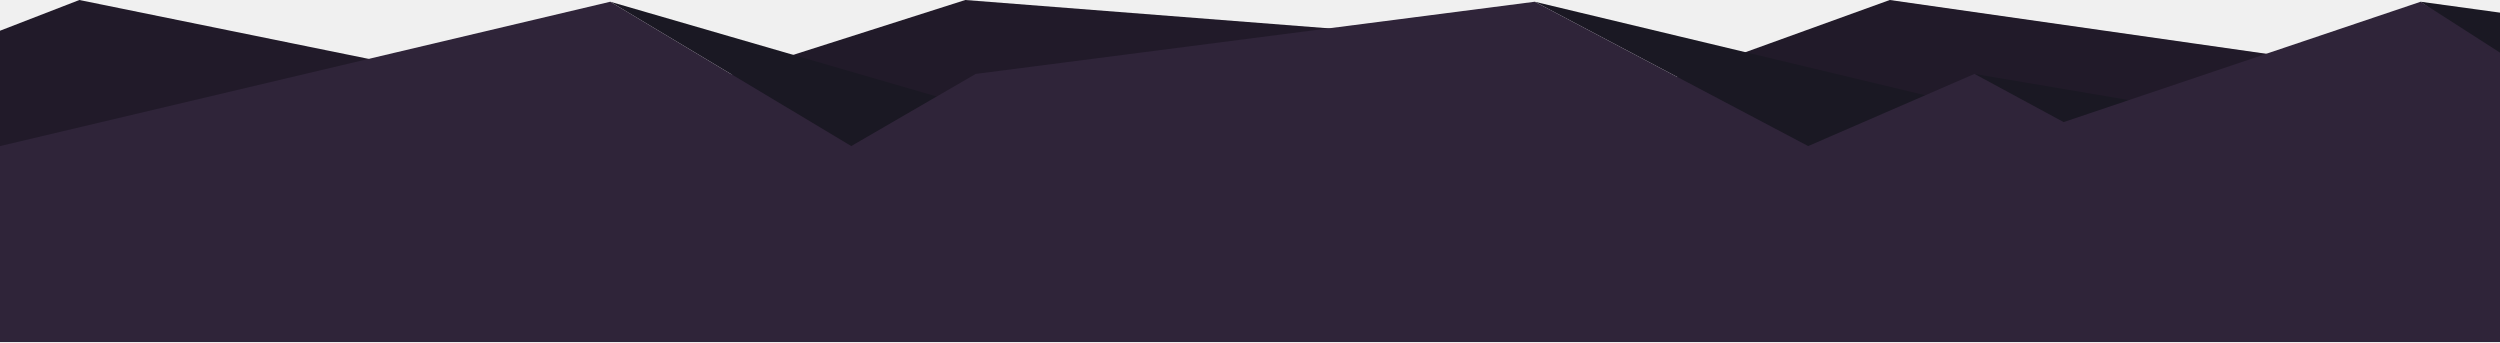
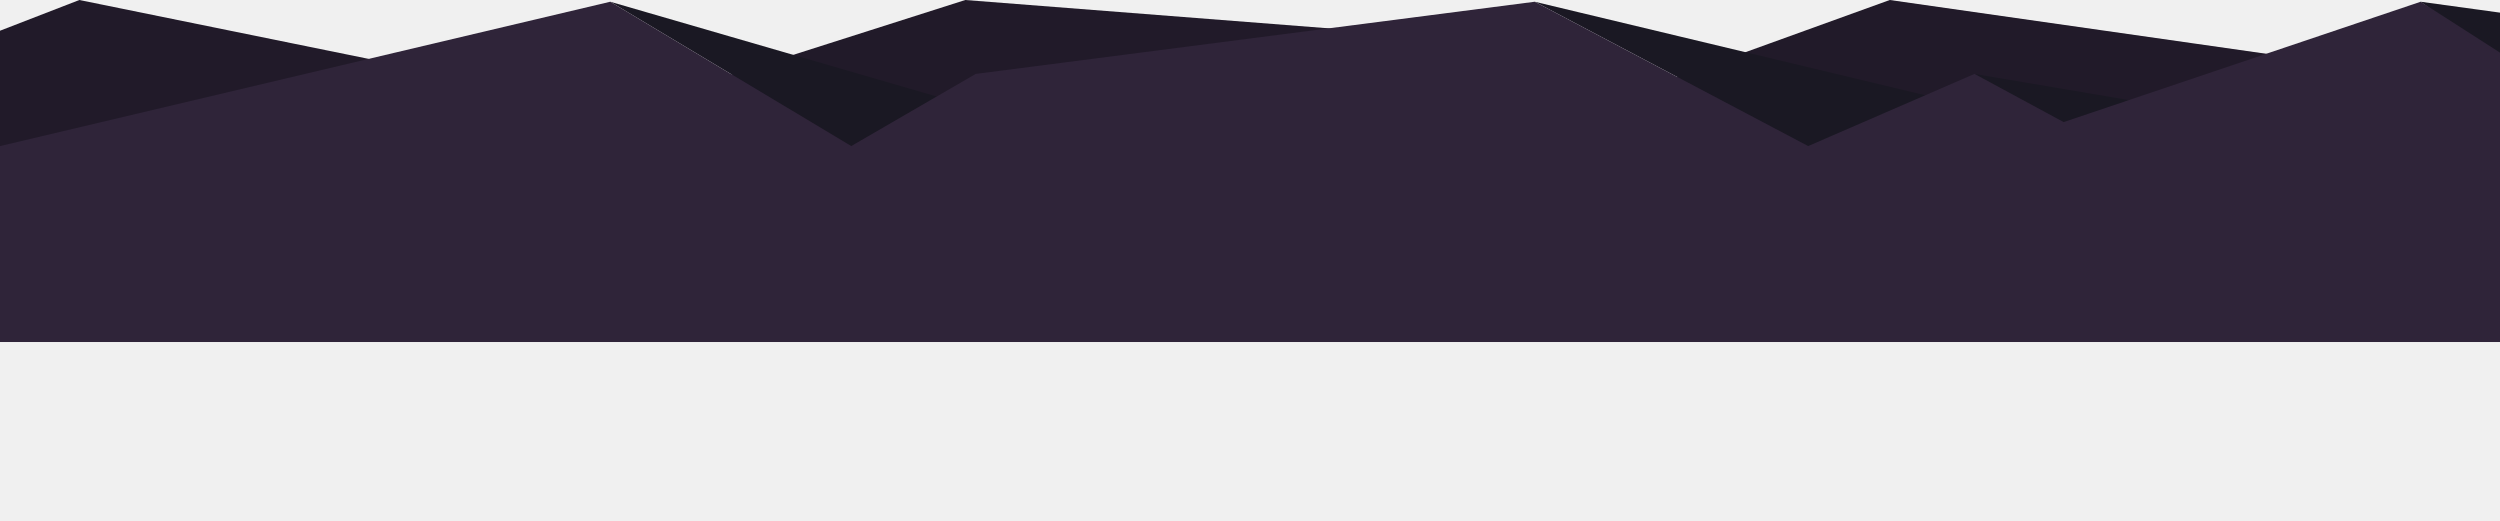
- <svg xmlns="http://www.w3.org/2000/svg" xmlns:xlink="http://www.w3.org/1999/xlink" width="1440" height="197">
+ <svg xmlns="http://www.w3.org/2000/svg" xmlns:xlink="http://www.w3.org/1999/xlink" width="1440" height="300">
  <defs>
    <path id="a" d="M0 0h1440v197H0z" />
  </defs>
  <g fill="none" fill-rule="evenodd">
    <mask id="b" fill="#fff">
      <use xlink:href="#a" />
    </mask>
    <g mask="url(#b)">
      <path fill="#211A29" d="M1440 50.205L1088.504 0 949.669 50.205 878 25.102 556 0 398.525 50.205l-95.807-25.103-51.328 16.761L45.704 0 0 17.701V160h1440z" />
      <path fill="#1A1823" d="M1394.296 1l94.649 69.336 50.047-49.449zM1137.282 42.576l51.328 27.76 80.6-5.426zM884 1l157.475 83.151 80.929-26.062zM351.496 1l138.835 83.151 49.321-28.526z" />
      <path fill="#2F2439" d="M0 84.151L351.496 1l138.835 83.151L562 42.576 884 1l157.475 83.151 95.807-41.575 51.328 27.76L1394.296 1 1440 30.317V266H0z" />
    </g>
  </g>
</svg>
